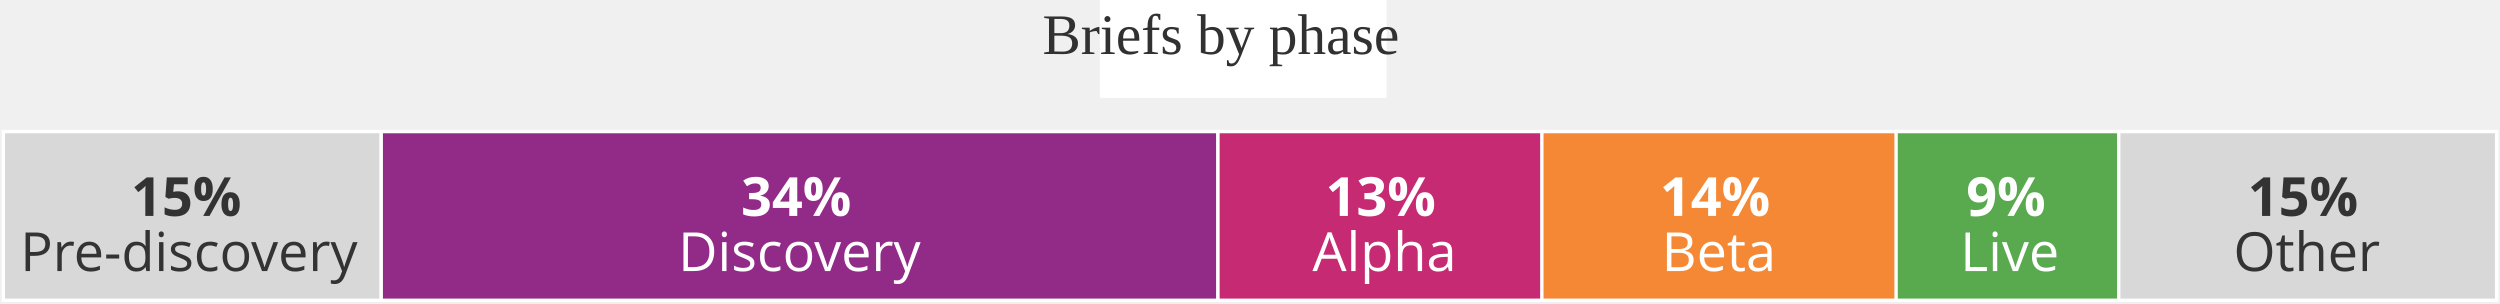
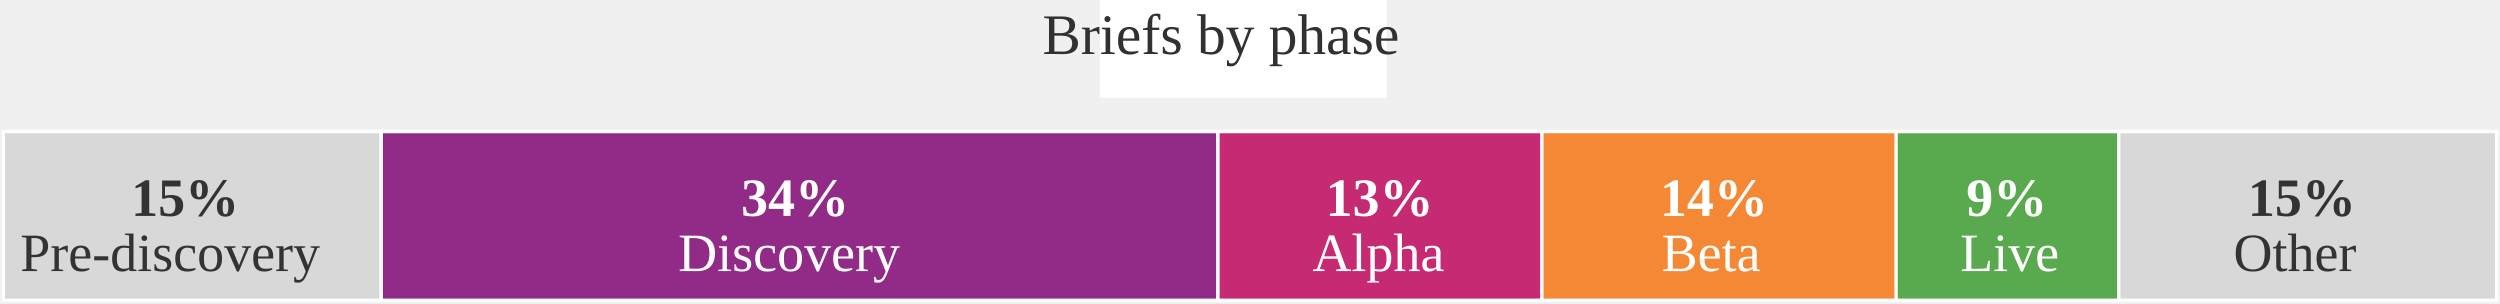
<svg xmlns="http://www.w3.org/2000/svg" width="741px" height="90px" viewBox="0 0 741 90" version="1.1">
  <defs />
  <g id="Jan-monthly-report-greater-than-768px" stroke="none" stroke-width="1" fill="none" fill-rule="evenodd" transform="translate(-319, -1670)">
    <g id="&gt;768-Briefs-by-phase" transform="translate(320, 1670)">
      <g id="Group" stroke-width="1" fill-rule="evenodd" transform="translate(0, 39)" stroke="#FFFFFF">
        <rect id="Rectangle-9-Copy-28" fill="#D8D8D8" x="0" y="0" width="112" height="50" />
        <rect id="Rectangle-9-Copy-29" fill="#912B87" x="112" y="0" width="248" height="50" />
        <rect id="Rectangle-9-Copy-30" fill="#C52A72" x="360" y="0" width="98" height="50" />
        <rect id="Rectangle-9-Copy-31" fill="#F48834" x="456" y="0" width="107" height="50" />
        <rect id="Rectangle-9-Copy-32" fill="#59A94F" x="561" y="0" width="68" height="50" />
        <rect id="Rectangle-9-Copy-33" fill="#D8D8D8" x="627" y="0" width="112" height="50" />
      </g>
-       <text id="15%-Pre-discovery" font-family="OpenSans-Bold, Open Sans" font-size="16" font-weight="bold" line-spacing="16" fill="#333333">
+       <text id="15%-Pre-discovery" font-size="16" font-weight="bold" line-spacing="16" fill="#333333">
        <tspan x="37.871" y="64">15%</tspan>
-         <tspan x="71.66" y="64.336" font-family="OpenSans, Open Sans" font-weight="normal"> </tspan>
-         <tspan x="5" y="80.336" font-family="OpenSans, Open Sans" font-weight="normal">Pre-discovery</tspan>
+         <tspan x="71.66" y="64.336" font-weight="normal"> </tspan>
+         <tspan x="5" y="80.336" font-weight="normal">Pre-discovery</tspan>
      </text>
-       <text id="34%-Discovery" font-family="OpenSans-Bold, Open Sans" font-size="16" font-weight="bold" line-spacing="16" fill="#FFFFFF">
+       <text id="34%-Discovery" font-size="16" font-weight="bold" line-spacing="16" fill="#FFFFFF">
        <tspan x="218.656" y="64">34% </tspan>
-         <tspan x="265.398" y="67.102" font-family="OpenSans, Open Sans" font-weight="normal" />
-         <tspan x="200" y="80.336" font-family="OpenSans, Open Sans" font-weight="normal">Discovery</tspan>
+         <tspan x="265.398" y="67.102" font-weight="normal" />
+         <tspan x="200" y="80.336" font-weight="normal">Discovery</tspan>
      </text>
-       <text id="13%-Alpha" font-family="OpenSans-Bold, Open Sans" font-size="16" font-weight="bold" line-spacing="16" fill="#FFFFFF">
+       <text id="13%-Alpha" font-size="16" font-weight="bold" line-spacing="16" fill="#FFFFFF">
        <tspan x="391.898" y="64">13% </tspan>
-         <tspan x="388" y="80.336" font-family="OpenSans, Open Sans" font-weight="normal">Alpha</tspan>
+         <tspan x="388" y="80.336" font-weight="normal">Alpha</tspan>
      </text>
-       <text id="14%-Beta" font-family="OpenSans-Bold, Open Sans" font-size="16" font-weight="bold" line-spacing="16" fill="#FFFFFF">
+       <text id="14%-Beta" font-size="16" font-weight="bold" line-spacing="16" fill="#FFFFFF">
        <tspan x="491" y="64">14% </tspan>
-         <tspan x="491.504" y="80.336" font-family="OpenSans, Open Sans" font-weight="normal">Beta</tspan>
+         <tspan x="491.504" y="80.336" font-weight="normal">Beta</tspan>
      </text>
-       <text id="9%-Live" font-family="OpenSans-Bold, Open Sans" font-size="16" font-weight="bold" line-spacing="16" fill="#FFFFFF">
+       <text id="9%-Live" font-size="16" font-weight="bold" line-spacing="16" fill="#FFFFFF">
        <tspan x="581.789" y="64">9% </tspan>
-         <tspan x="580" y="80.336" font-family="OpenSans, Open Sans" font-weight="normal">Live</tspan>
+         <tspan x="580" y="80.336" font-weight="normal">Live</tspan>
      </text>
-       <text id="15%-Other" font-family="OpenSans-Bold, Open Sans" font-size="16" font-weight="bold" line-spacing="16" fill="#333333">
+       <text id="15%-Other" font-size="16" font-weight="bold" line-spacing="16" fill="#333333">
        <tspan x="665.27" y="64">15% </tspan>
-         <tspan x="661" y="80.336" font-family="OpenSans, Open Sans" font-weight="normal">Other</tspan>
+         <tspan x="661" y="80.336" font-weight="normal">Other</tspan>
      </text>
      <rect id="Rectangle-16" fill="#FFFFFF" fill-rule="evenodd" x="325" y="0" width="85" height="29" />
-       <text id="Briefs-by-phase-Copy" font-family=".HelveticaNeueDeskInterface-Regular, SFNS Display" font-size="17" font-weight="normal" line-spacing="28" fill="#313131">
+       <text id="Briefs-by-phase-Copy" font-size="17" font-weight="normal" line-spacing="28" fill="#313131">
        <tspan x="308" y="16">Briefs by phase</tspan>
      </text>
    </g>
  </g>
</svg>
